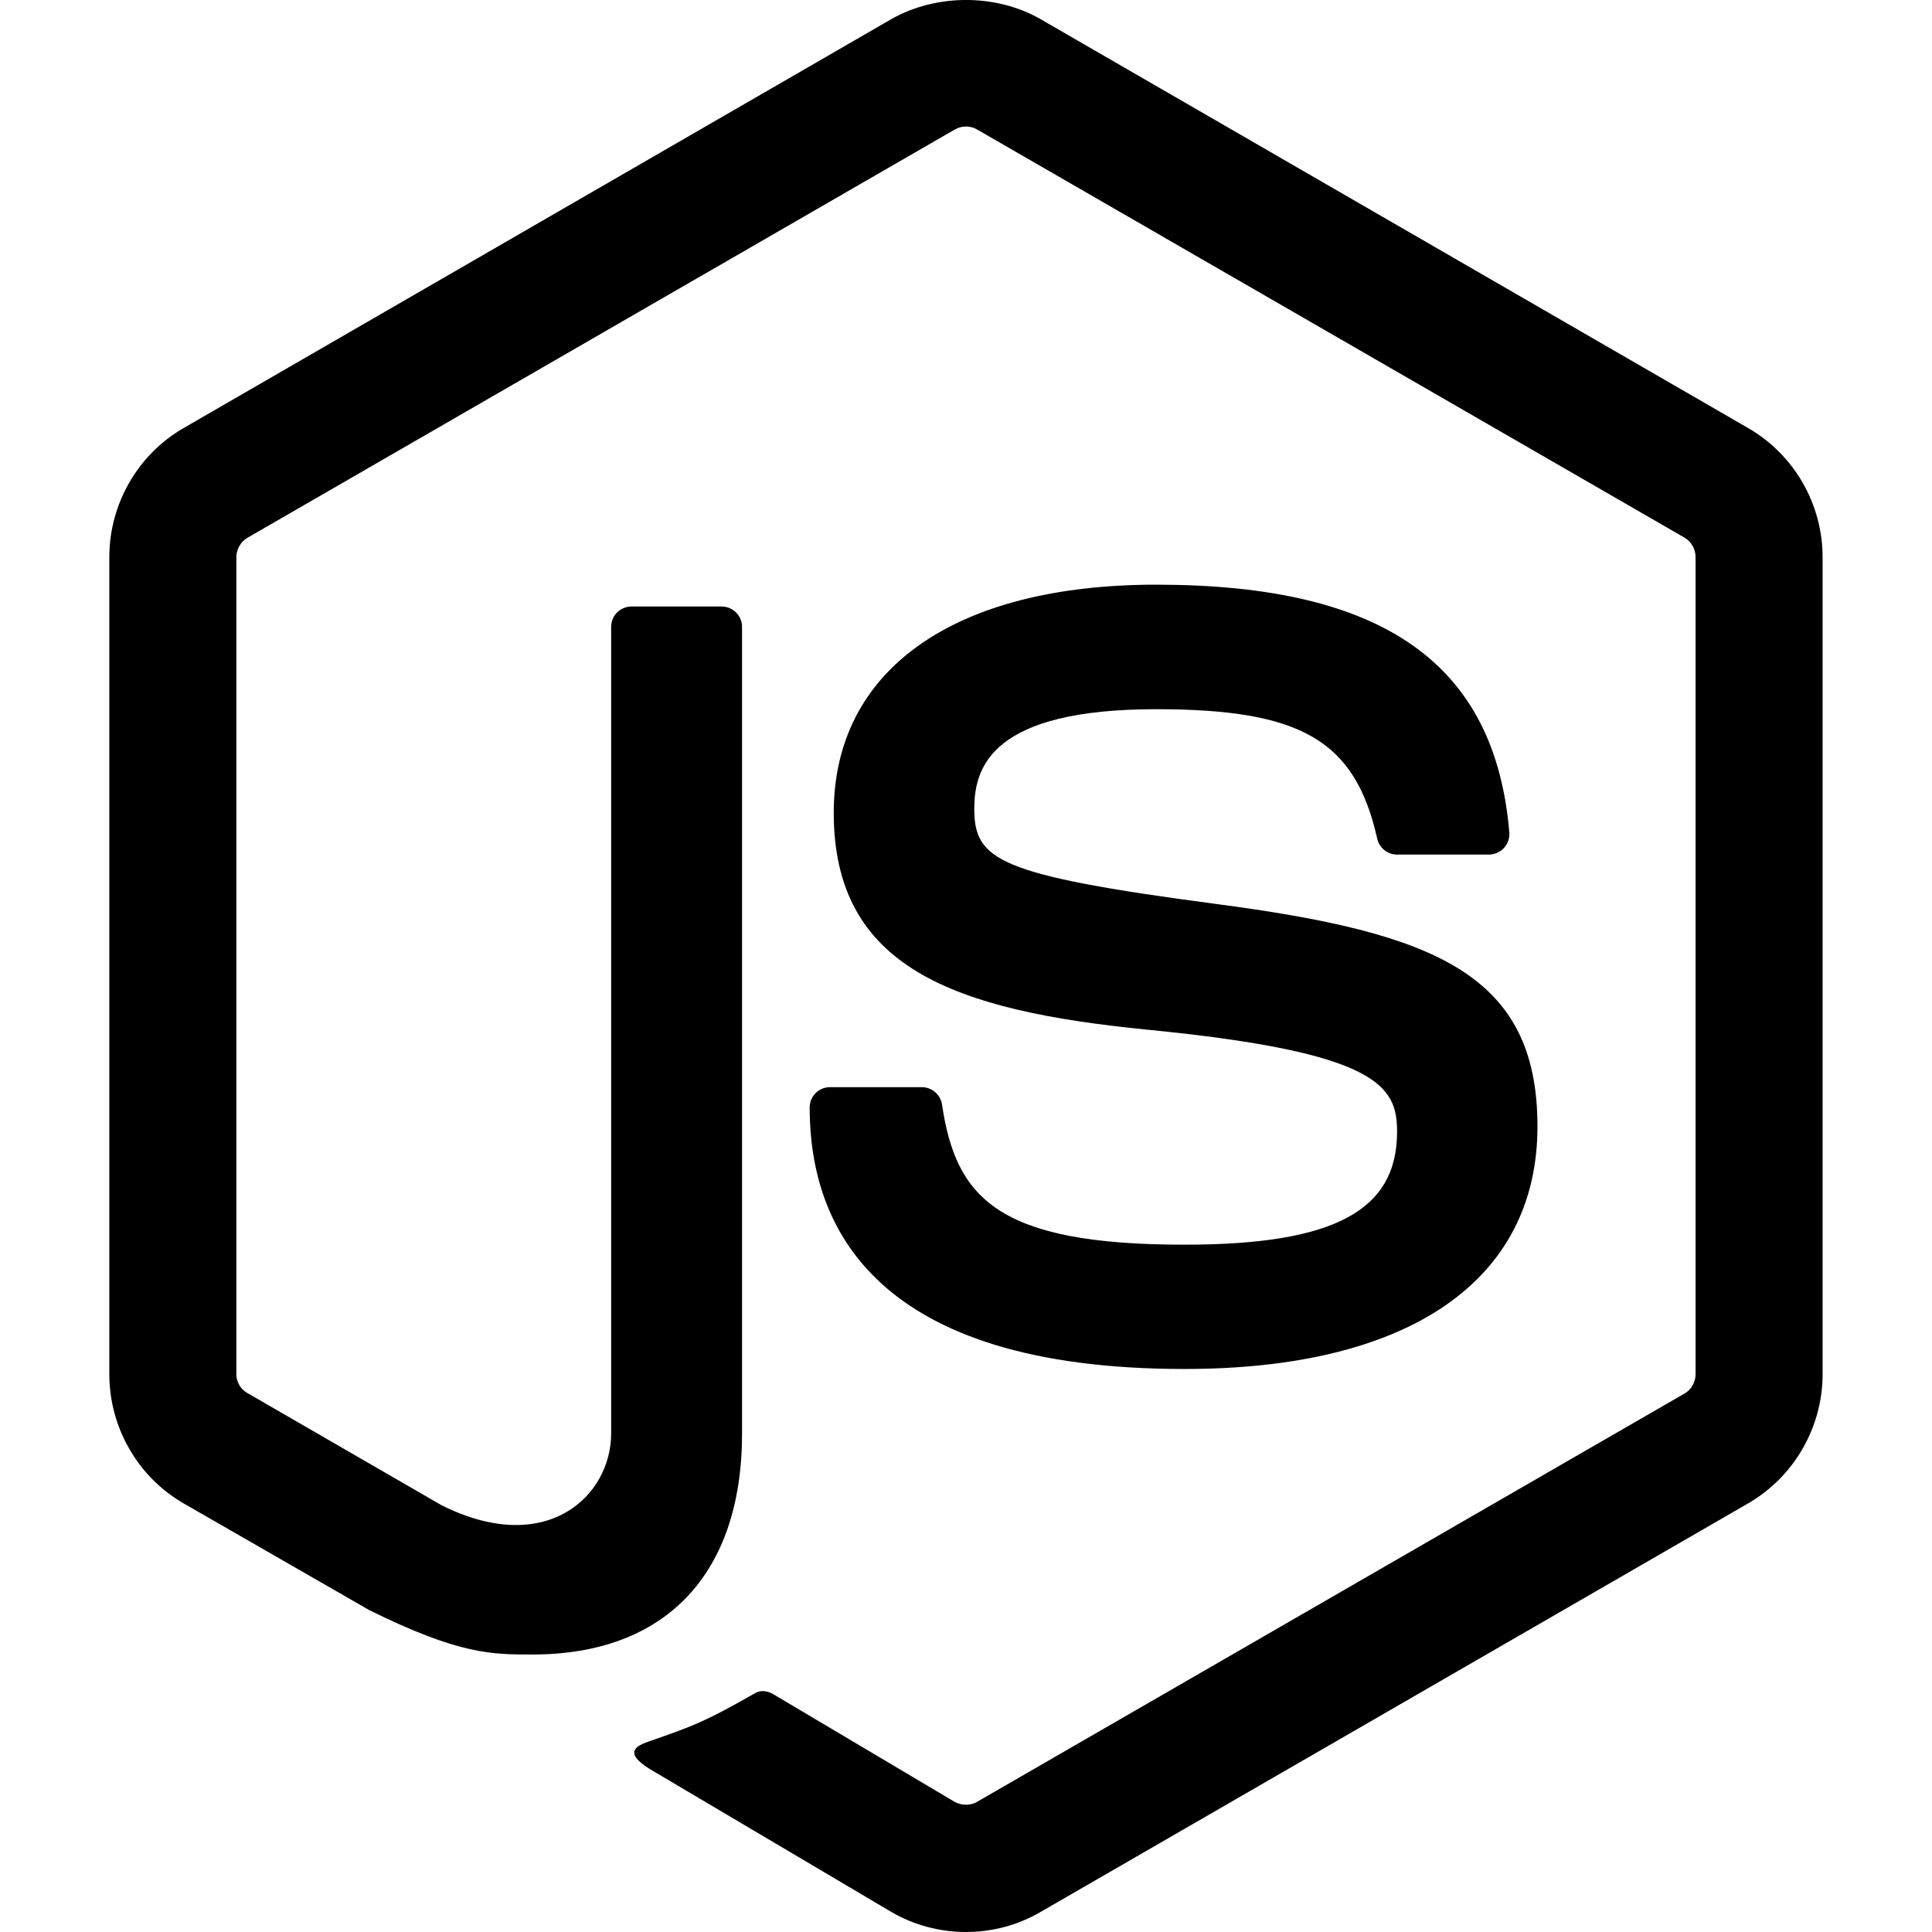
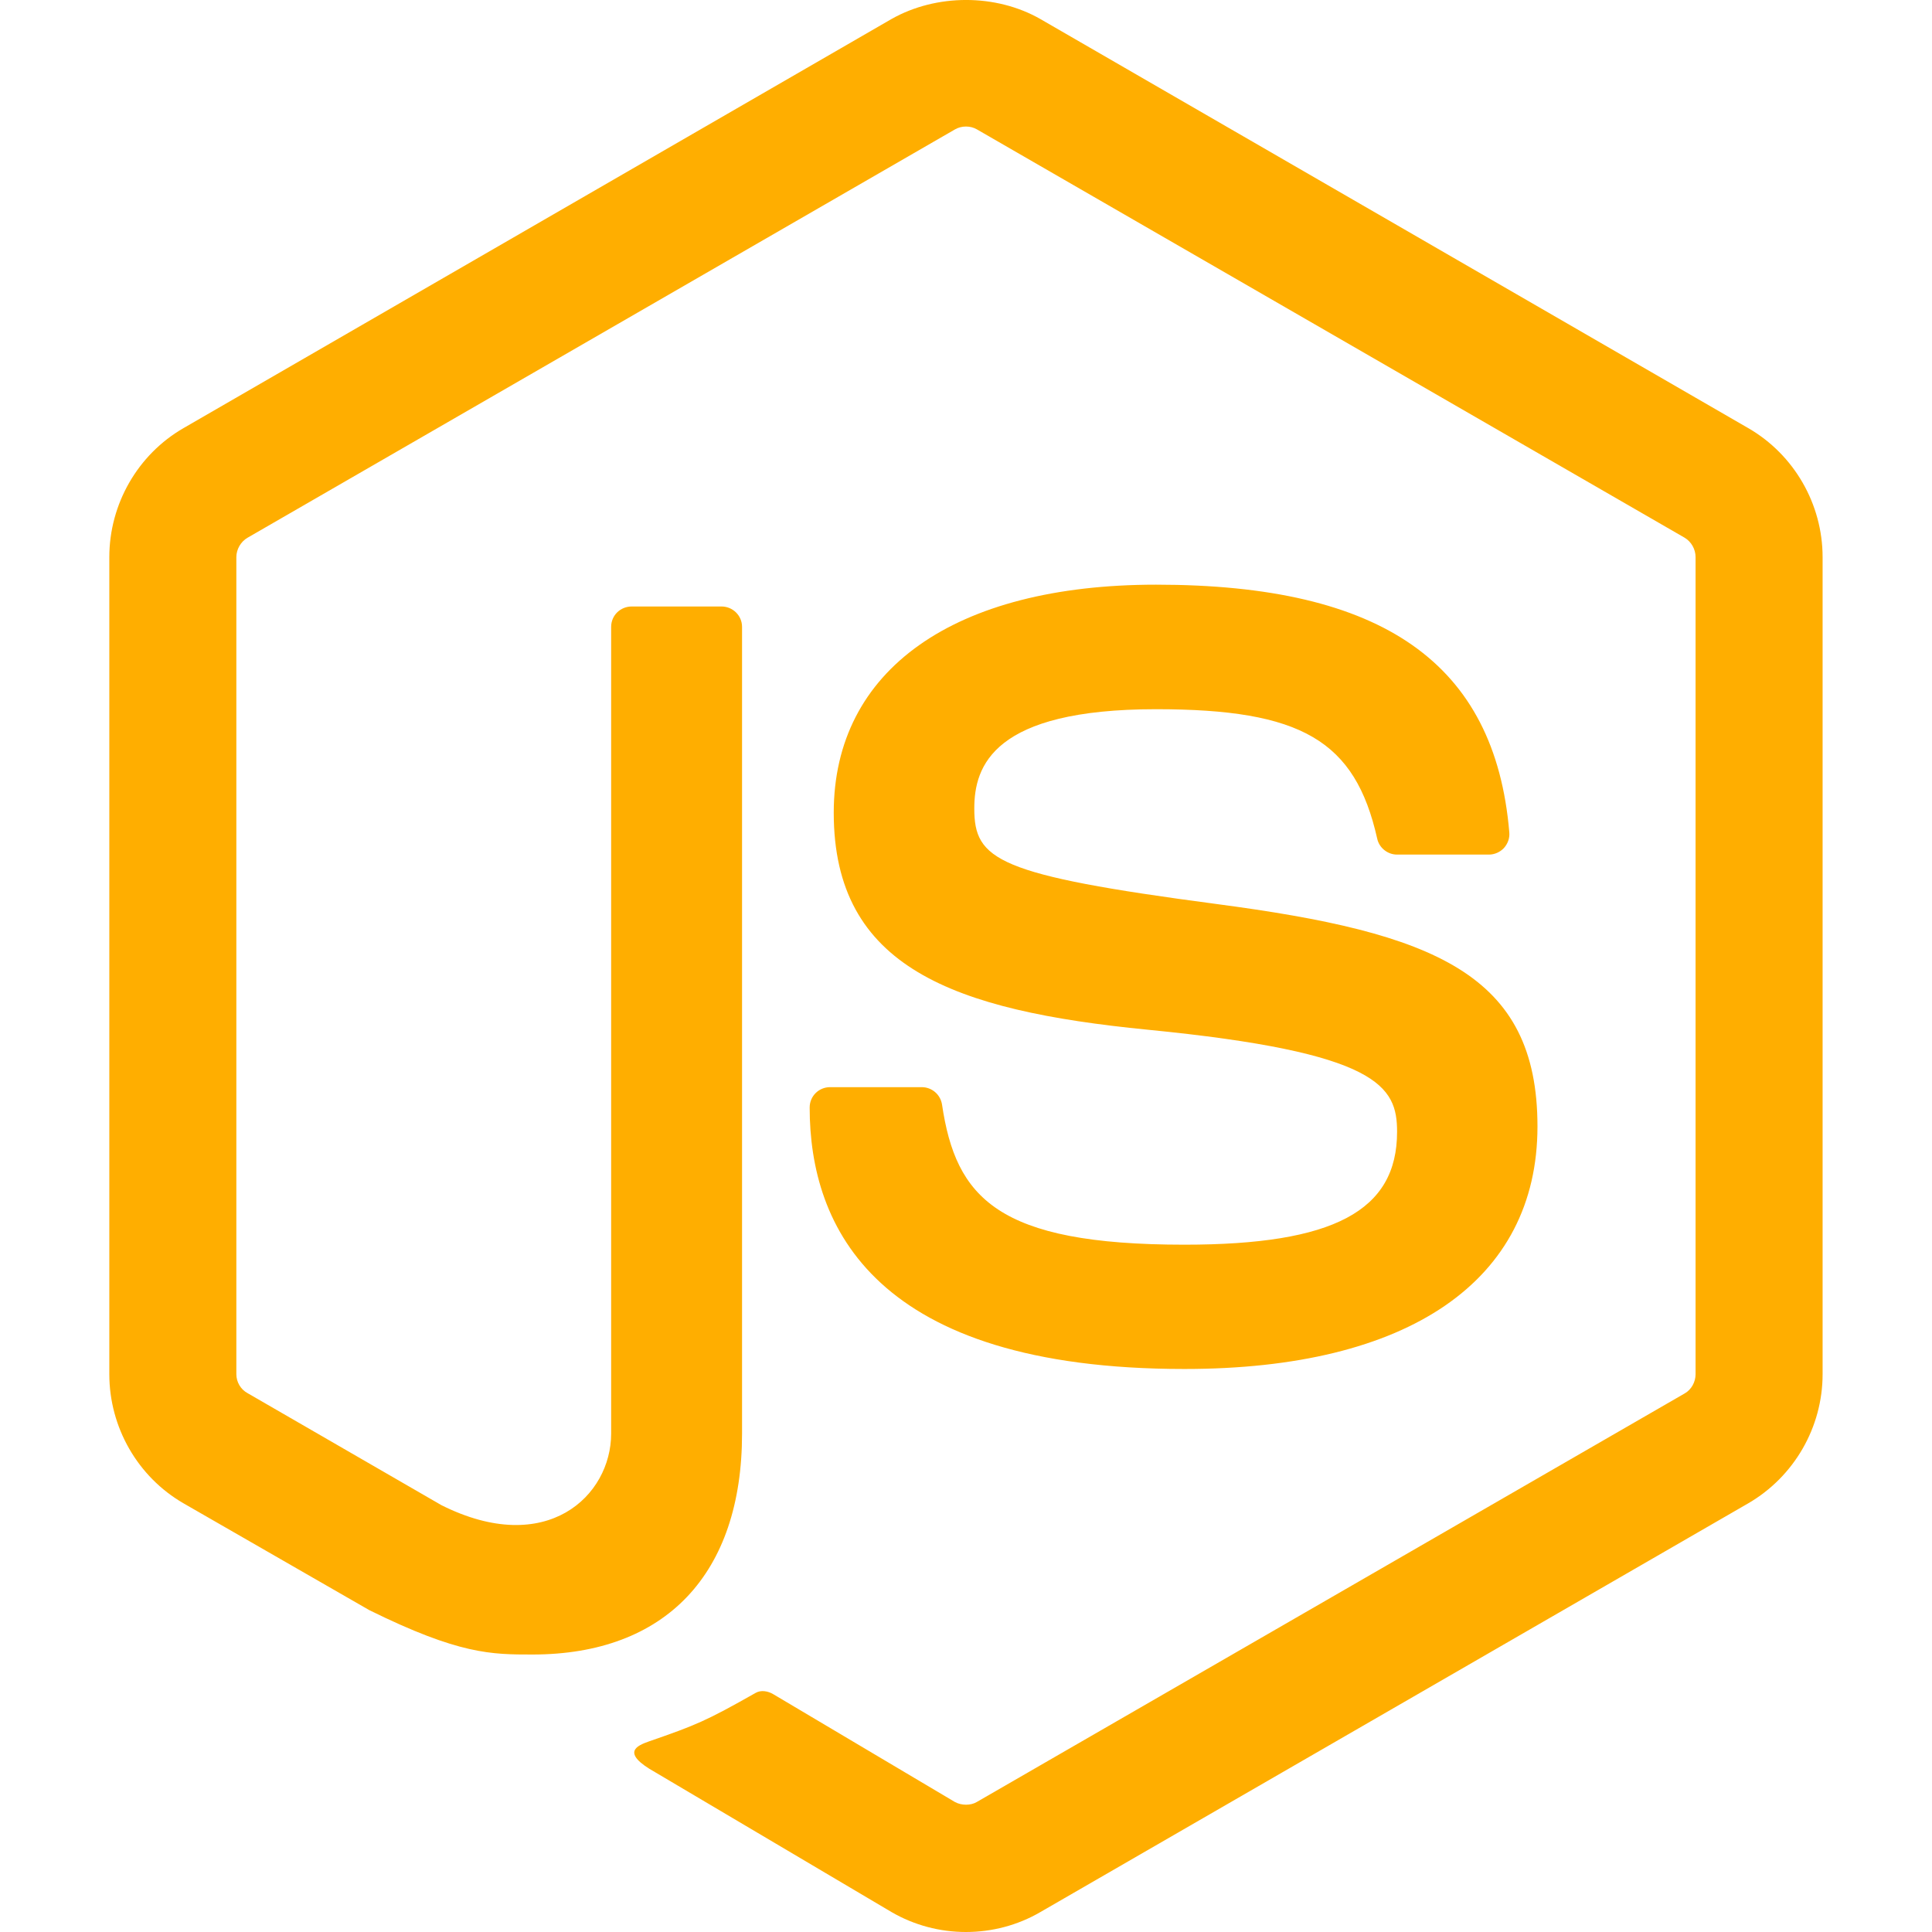
<svg xmlns="http://www.w3.org/2000/svg" role="img" viewBox="0 0 24 24">
-   <path d="M11.998,24c-0.321,0-0.641-0.084-0.922-0.247l-2.936-1.737c-0.438-0.245-0.224-0.332-0.08-0.383 c0.585-0.203,0.703-0.25,1.328-0.604c0.065-0.037,0.151-0.023,0.218,0.017l2.256,1.339c0.082,0.045,0.197,0.045,0.272,0l8.795-5.076 c0.082-0.047,0.134-0.141,0.134-0.238V6.921c0-0.099-0.053-0.192-0.137-0.242l-8.791-5.072c-0.081-0.047-0.189-0.047-0.271,0 L3.075,6.68C2.99,6.729,2.936,6.825,2.936,6.921v10.15c0,0.097,0.054,0.189,0.139,0.235l2.409,1.392 c1.307,0.654,2.108-0.116,2.108-0.89V7.787c0-0.142,0.114-0.253,0.256-0.253h1.115c0.139,0,0.255,0.112,0.255,0.253v10.021 c0,1.745-0.95,2.745-2.604,2.745c-0.508,0-0.909,0-2.026-0.551L2.28,18.675c-0.57-0.329-0.922-0.945-0.922-1.604V6.921 c0-0.659,0.353-1.275,0.922-1.603l8.795-5.082c0.557-0.315,1.296-0.315,1.848,0l8.794,5.082c0.57,0.329,0.924,0.944,0.924,1.603 v10.15c0,0.659-0.354,1.273-0.924,1.604l-8.794,5.078C12.643,23.916,12.324,24,11.998,24z M19.099,13.993 c0-1.9-1.284-2.406-3.987-2.763c-2.731-0.361-3.009-0.548-3.009-1.187c0-0.528,0.235-1.233,2.258-1.233 c1.807,0,2.473,0.389,2.747,1.607c0.024,0.115,0.129,0.199,0.247,0.199h1.141c0.071,0,0.138-0.031,0.186-0.081 c0.048-0.054,0.074-0.123,0.067-0.196c-0.177-2.098-1.571-3.076-4.388-3.076c-2.508,0-4.004,1.058-4.004,2.833 c0,1.925,1.488,2.457,3.895,2.695c2.88,0.282,3.103,0.703,3.103,1.269c0,0.983-0.789,1.402-2.642,1.402 c-2.327,0-2.839-0.584-3.011-1.742c-0.02-0.124-0.126-0.215-0.253-0.215h-1.137c-0.141,0-0.254,0.112-0.254,0.253 c0,1.482,0.806,3.248,4.655,3.248C17.501,17.007,19.099,15.91,19.099,13.993z" />
+   <path fill="#ffae00" d="M11.998,24c-0.321,0-0.641-0.084-0.922-0.247l-2.936-1.737c-0.438-0.245-0.224-0.332-0.08-0.383 c0.585-0.203,0.703-0.25,1.328-0.604c0.065-0.037,0.151-0.023,0.218,0.017l2.256,1.339c0.082,0.045,0.197,0.045,0.272,0l8.795-5.076 c0.082-0.047,0.134-0.141,0.134-0.238V6.921c0-0.099-0.053-0.192-0.137-0.242l-8.791-5.072c-0.081-0.047-0.189-0.047-0.271,0 L3.075,6.68C2.99,6.729,2.936,6.825,2.936,6.921v10.15c0,0.097,0.054,0.189,0.139,0.235l2.409,1.392 c1.307,0.654,2.108-0.116,2.108-0.89V7.787c0-0.142,0.114-0.253,0.256-0.253h1.115c0.139,0,0.255,0.112,0.255,0.253v10.021 c0,1.745-0.95,2.745-2.604,2.745c-0.508,0-0.909,0-2.026-0.551L2.28,18.675c-0.57-0.329-0.922-0.945-0.922-1.604V6.921 c0-0.659,0.353-1.275,0.922-1.603l8.795-5.082c0.557-0.315,1.296-0.315,1.848,0l8.794,5.082c0.57,0.329,0.924,0.944,0.924,1.603 v10.15c0,0.659-0.354,1.273-0.924,1.604l-8.794,5.078C12.643,23.916,12.324,24,11.998,24z M19.099,13.993 c0-1.9-1.284-2.406-3.987-2.763c-2.731-0.361-3.009-0.548-3.009-1.187c0-0.528,0.235-1.233,2.258-1.233 c1.807,0,2.473,0.389,2.747,1.607c0.024,0.115,0.129,0.199,0.247,0.199h1.141c0.071,0,0.138-0.031,0.186-0.081 c0.048-0.054,0.074-0.123,0.067-0.196c-0.177-2.098-1.571-3.076-4.388-3.076c-2.508,0-4.004,1.058-4.004,2.833 c0,1.925,1.488,2.457,3.895,2.695c2.88,0.282,3.103,0.703,3.103,1.269c0,0.983-0.789,1.402-2.642,1.402 c-2.327,0-2.839-0.584-3.011-1.742c-0.02-0.124-0.126-0.215-0.253-0.215h-1.137c-0.141,0-0.254,0.112-0.254,0.253 c0,1.482,0.806,3.248,4.655,3.248C17.501,17.007,19.099,15.91,19.099,13.993z" />
</svg>
